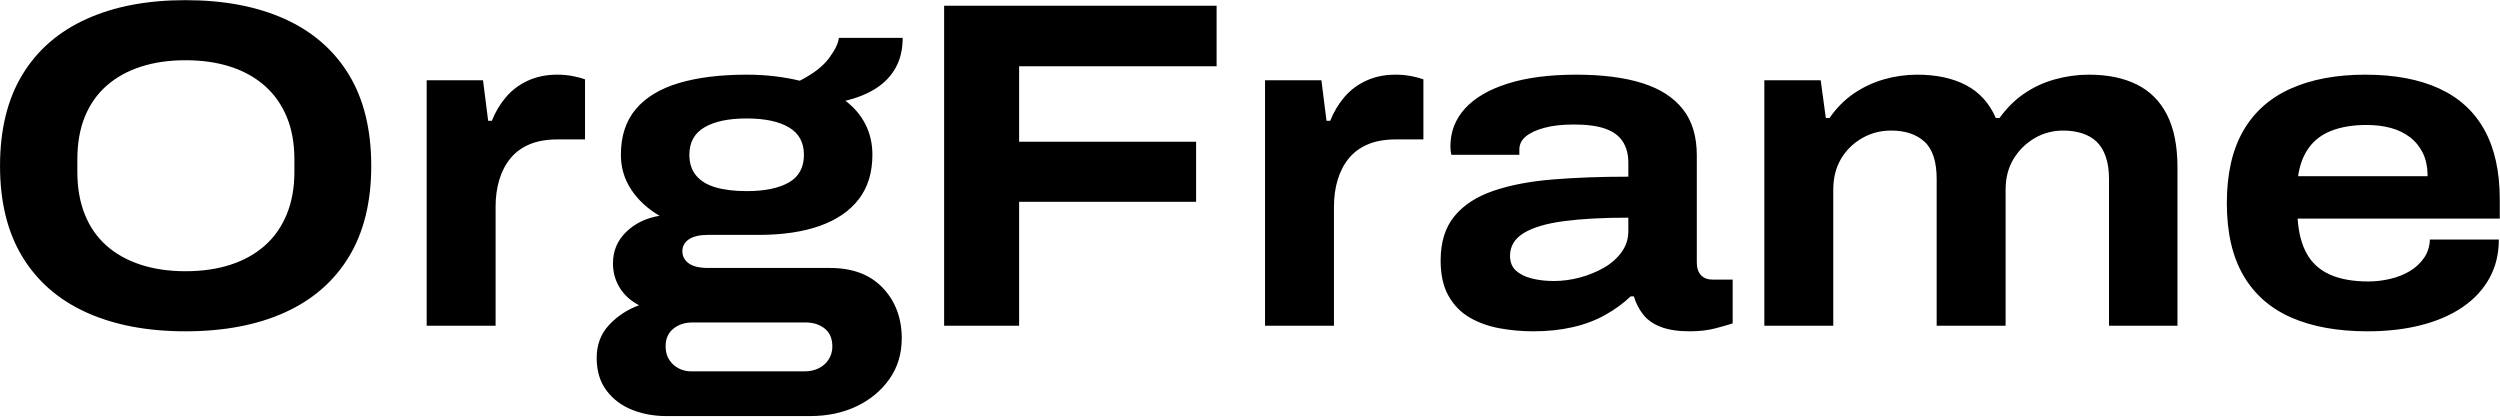
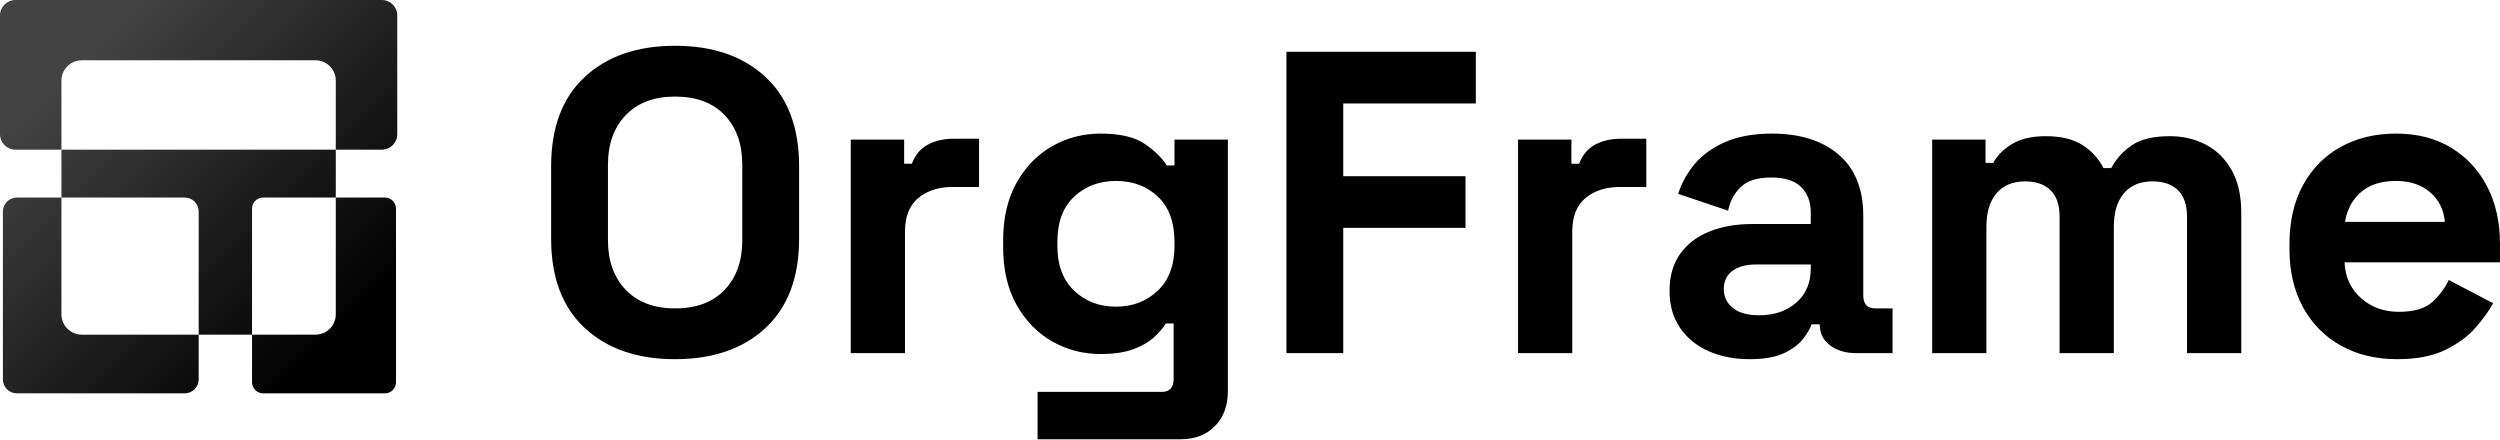
- <svg xmlns="http://www.w3.org/2000/svg" width="11086" height="1846" viewBox="0 0 11086 1846">
-   <path id="OrgFrame" fill="#000000" stroke="none" d="M 10498.429 1469.155 C 10366.241 1469.155 10253.681 1448.848 10160.74 1408.233 C 10067.799 1367.604 9996.892 1305.307 9948.011 1221.312 C 9899.13 1137.318 9874.682 1030.602 9874.682 901.18 C 9874.682 771.743 9898.778 665.042 9946.972 581.047 C 9995.165 497.053 10065.393 434.405 10157.646 393.088 C 10249.899 351.786 10360.045 331.127 10488.1 331.127 C 10617.537 331.127 10726.652 351.449 10815.468 392.064 C 10904.275 432.678 10971.4 493.951 11016.836 575.883 C 11062.278 657.814 11085 760.726 11085 884.647 L 11085 969.329 L 10188.626 969.329 C 10192.752 1032.68 10206.519 1084.999 10229.928 1126.301 C 10253.337 1167.618 10287.763 1198.24 10333.198 1218.211 C 10378.642 1238.182 10435.094 1248.16 10502.562 1248.16 C 10534.23 1248.16 10566.242 1244.37 10598.598 1236.806 C 10630.961 1229.228 10659.87 1217.875 10685.35 1202.717 C 10710.822 1187.574 10731.816 1168.306 10748.342 1144.897 C 10764.86 1121.488 10773.814 1093.953 10775.189 1062.278 L 11080.867 1062.278 C 11080.867 1125.614 11067.092 1182.409 11039.557 1232.666 C 11012.022 1282.922 10972.775 1325.614 10921.832 1360.728 C 10870.889 1395.841 10809.615 1422.688 10738.013 1441.269 C 10666.41 1459.865 10586.549 1469.155 10498.429 1469.155 Z M 10190.688 781.384 L 10764.86 781.384 C 10764.86 741.458 10757.977 707.383 10744.209 679.146 C 10730.441 650.923 10711.51 627.514 10687.413 608.934 C 10663.316 590.338 10635.086 576.57 10602.73 567.616 C 10570.375 558.662 10534.23 554.2 10494.296 554.2 C 10435.094 554.2 10383.798 562.452 10340.426 578.985 C 10297.054 595.502 10262.979 620.974 10238.194 655.4 C 10213.41 689.826 10197.572 731.816 10190.688 781.384 Z M 7823.77 1444.371 L 7823.77 355.911 L 8073.683 355.911 L 8096.396 523.213 L 8112.922 523.213 C 8143.214 479.145 8179.016 443.007 8220.317 414.785 C 8261.627 386.548 8306.375 365.553 8354.568 351.786 C 8402.762 338.018 8451.643 331.127 8501.211 331.127 C 8586.581 331.127 8658.871 346.621 8718.073 377.609 C 8777.283 408.582 8821.344 457.126 8850.261 523.213 L 8866.786 523.213 C 8898.454 479.145 8934.943 443.007 8976.245 414.785 C 9017.555 386.548 9062.99 365.553 9112.566 351.786 C 9162.135 338.018 9212.391 331.127 9263.334 331.127 C 9345.954 331.127 9416.517 345.597 9475.032 374.507 C 9533.555 403.417 9578.303 448.172 9609.282 508.758 C 9640.271 569.343 9655.757 647.134 9655.757 742.145 L 9655.757 1444.371 L 9352.149 1444.371 L 9352.149 793.776 C 9352.149 755.225 9347.329 722.174 9337.688 694.639 C 9328.053 667.105 9314.622 645.071 9297.417 628.553 C 9280.204 612.02 9258.857 599.628 9233.386 591.377 C 9207.914 583.11 9180.035 578.985 9149.742 578.985 C 9102.925 578.985 9060.239 590.338 9021.688 613.059 C 8983.137 635.781 8952.148 666.417 8928.747 704.969 C 8905.338 743.52 8893.634 788.963 8893.634 841.282 L 8893.634 1444.371 L 8587.956 1444.371 L 8587.956 793.776 C 8587.956 755.225 8583.486 722.174 8574.532 694.639 C 8565.586 667.105 8552.154 645.071 8534.254 628.553 C 8516.361 612.02 8495.015 599.628 8470.23 591.377 C 8445.446 583.11 8417.225 578.985 8385.549 578.985 C 8338.738 578.985 8295.71 590.338 8256.463 613.059 C 8217.224 635.781 8186.243 666.417 8163.521 704.969 C 8140.808 743.52 8129.447 788.963 8129.447 841.282 L 8129.447 1444.371 Z M 6799.341 1469.155 C 6748.397 1469.155 6698.485 1464.678 6649.604 1455.731 C 6600.723 1446.777 6556.663 1430.947 6517.417 1408.233 C 6478.177 1385.512 6446.853 1353.5 6423.444 1312.183 C 6400.035 1270.881 6388.331 1218.562 6388.331 1155.211 C 6388.331 1073.982 6408.646 1008.583 6449.26 959.015 C 6489.882 909.431 6547.365 871.919 6621.718 846.447 C 6696.079 820.975 6783.855 804.106 6885.055 795.839 C 6986.262 787.588 7098.135 783.447 7220.681 783.447 L 7220.681 721.486 C 7220.681 684.31 7212.415 652.986 7195.897 627.514 C 7179.372 602.042 7153.556 583.11 7118.442 570.718 C 7083.329 558.326 7036.862 552.122 6979.035 552.122 C 6928.083 552.122 6884.711 556.951 6848.91 566.593 C 6813.108 576.219 6785.574 588.963 6766.298 604.793 C 6747.022 620.623 6737.38 640.258 6737.38 663.651 L 6737.38 686.373 L 6435.836 686.373 C 6434.461 680.872 6433.43 675.02 6432.742 668.816 C 6432.054 662.628 6431.703 656.088 6431.703 649.197 C 6431.703 584.485 6453.393 528.377 6496.765 480.871 C 6540.138 433.366 6603.474 396.541 6686.781 370.381 C 6770.087 344.207 6870.943 331.127 6989.356 331.127 C 7105.019 331.127 7202.437 343.519 7281.61 368.303 C 7360.784 393.103 7421.018 431.654 7462.328 483.973 C 7503.637 536.292 7524.288 604.457 7524.288 688.451 L 7524.288 1163.478 C 7524.288 1188.262 7530.484 1207.194 7542.876 1220.273 C 7555.269 1233.353 7572.481 1239.893 7594.515 1239.893 L 7683.323 1239.893 L 7683.323 1434.042 C 7666.797 1439.55 7641.669 1446.777 7607.939 1455.731 C 7574.201 1464.678 7535.993 1469.155 7493.308 1469.155 C 7440.989 1469.155 7397.96 1462.615 7364.222 1449.535 C 7330.491 1436.456 7304.324 1417.86 7285.736 1393.763 C 7267.147 1369.667 7253.724 1343.171 7245.465 1314.246 L 7231.003 1314.246 C 7199.335 1344.546 7162.158 1371.745 7119.474 1395.841 C 7076.789 1419.938 7028.603 1438.175 6974.901 1450.567 C 6921.2 1462.959 6862.685 1469.155 6799.341 1469.155 Z M 6890.219 1246.097 C 6928.771 1246.097 6967.33 1240.932 7005.882 1230.603 C 7044.433 1220.273 7079.891 1205.818 7112.246 1187.238 C 7144.602 1168.642 7170.769 1145.584 7190.732 1118.035 C 7210.695 1090.5 7220.681 1059.527 7220.681 1025.101 L 7220.681 965.203 C 7107.769 965.203 7012.421 970.368 6934.623 980.697 C 6856.833 991.027 6797.622 1008.583 6757 1033.368 C 6716.386 1058.152 6696.071 1091.875 6696.071 1134.568 C 6696.071 1162.102 6704.681 1183.785 6721.894 1199.63 C 6739.1 1215.46 6762.508 1227.165 6792.114 1234.728 C 6821.719 1242.307 6854.418 1246.097 6890.219 1246.097 Z M 5609.689 1444.371 L 5609.689 355.911 L 5859.595 355.911 L 5882.316 535.605 L 5898.841 535.605 C 5913.984 497.053 5934.643 462.291 5960.802 431.303 C 5986.961 400.33 6019.317 375.882 6057.876 357.989 C 6096.428 340.081 6139.8 331.127 6187.994 331.127 C 6212.778 331.127 6235.843 333.205 6257.182 337.331 C 6278.528 341.456 6296.765 346.285 6311.915 351.786 L 6311.915 618.224 L 6190.057 618.224 C 6141.863 618.224 6100.561 625.451 6066.135 639.906 C 6031.709 654.361 6003.487 675.02 5981.453 701.867 C 5959.427 728.714 5942.901 760.39 5931.885 796.878 C 5920.868 833.367 5915.359 872.958 5915.359 915.635 L 5915.359 1444.371 Z M 4186.642 1444.371 L 4186.642 25.464 L 5394.89 25.464 L 5394.89 293.951 L 4519.167 293.951 L 4519.167 628.553 L 5304.012 628.553 L 5304.012 894.976 L 4519.167 894.976 L 4519.167 1444.371 L 4393.657 1444.371 L 4326.735 1444.371 L 4186.642 1444.371 Z M 2955.681 1845.052 C 2900.604 1845.052 2849.66 1835.762 2802.842 1817.174 C 2756.024 1798.585 2718.16 1770.012 2689.25 1731.46 C 2660.333 1692.901 2645.878 1644.715 2645.878 1586.88 C 2645.878 1529.053 2664.114 1480.516 2700.603 1441.269 C 2737.092 1402.03 2781.503 1372.768 2833.822 1353.5 C 2796.646 1334.217 2768.072 1308.394 2748.109 1276.046 C 2728.146 1243.682 2718.16 1207.545 2718.16 1167.603 C 2718.16 1112.534 2737.78 1066.067 2777.026 1028.203 C 2816.265 990.339 2865.49 966.579 2924.7 956.937 C 2870.999 925.277 2829.001 886.374 2798.709 840.243 C 2768.416 794.128 2753.273 742.833 2753.273 686.373 C 2753.273 603.769 2775.307 536.292 2819.367 483.973 C 2863.427 431.654 2927.107 393.103 3010.414 368.303 C 3093.713 343.519 3193.889 331.127 3310.927 331.127 C 3354.987 331.127 3396.984 333.541 3436.911 338.37 C 3476.845 343.183 3513.334 349.723 3546.377 357.989 C 3605.587 327.689 3648.616 294.638 3675.463 258.852 C 3702.31 223.051 3717.117 192.751 3719.867 167.966 L 4002.823 167.966 C 4002.823 218.91 3992.501 262.978 3971.843 300.154 C 3951.192 337.331 3921.93 367.967 3884.066 392.064 C 3846.202 416.16 3801.111 434.405 3748.784 446.797 C 3787.336 475.707 3816.941 510.484 3837.592 551.099 C 3858.251 591.713 3868.573 636.804 3868.573 686.373 C 3868.573 764.867 3848.609 830.265 3808.682 882.584 C 3768.748 934.918 3711.264 974.494 3636.224 1001.341 C 3561.176 1028.203 3469.962 1041.619 3362.558 1041.619 L 3139.5 1041.619 C 3102.323 1041.619 3074.094 1048.159 3054.818 1061.239 C 3035.542 1074.318 3025.9 1091.875 3025.9 1113.909 C 3025.9 1135.943 3035.198 1153.836 3053.786 1167.603 C 3072.375 1181.386 3101.636 1188.262 3141.563 1188.262 L 3680.628 1188.262 C 3781.14 1188.262 3859.282 1217.875 3915.047 1277.069 C 3970.811 1336.28 3998.698 1410.632 3998.698 1500.135 C 3998.698 1568.98 3980.453 1629.221 3943.964 1680.853 C 3907.476 1732.492 3858.938 1772.762 3798.353 1801.68 C 3737.768 1830.597 3668.923 1845.052 3591.812 1845.052 Z M 3067.21 1646.778 L 3567.028 1646.778 C 3590.437 1646.778 3611.44 1642.301 3630.028 1633.354 C 3648.616 1624.4 3663.415 1611.321 3674.432 1594.108 C 3685.449 1576.902 3690.957 1557.963 3690.957 1537.312 C 3690.957 1501.51 3679.596 1474.663 3656.875 1456.763 C 3634.154 1438.862 3606.275 1429.916 3573.224 1429.916 L 3071.343 1429.916 C 3036.917 1429.916 3008.351 1439.206 2985.63 1457.794 C 2962.908 1476.382 2951.548 1502.198 2951.548 1535.249 C 2951.548 1568.292 2962.564 1595.147 2984.598 1615.798 C 3006.625 1636.449 3034.167 1646.778 3067.21 1646.778 Z M 3310.927 847.471 C 3390.788 847.471 3453.093 834.742 3497.84 809.27 C 3542.588 783.799 3564.965 742.833 3564.965 686.373 C 3564.965 631.304 3542.588 590.689 3497.84 564.515 C 3453.093 538.355 3390.788 525.275 3310.927 525.275 C 3231.066 525.275 3168.761 538.355 3124.006 564.515 C 3079.258 590.689 3056.881 631.304 3056.881 686.373 C 3056.881 723.549 3066.866 754.186 3086.83 778.282 C 3106.801 802.379 3135.71 819.936 3173.574 830.953 C 3211.446 841.97 3257.225 847.471 3310.927 847.471 Z M 1892.013 1444.371 L 1892.013 355.911 L 2141.926 355.911 L 2164.64 535.605 L 2181.165 535.605 C 2196.308 497.053 2216.966 462.291 2243.126 431.303 C 2269.285 400.33 2301.648 375.882 2340.2 357.989 C 2378.752 340.081 2422.124 331.127 2470.317 331.127 C 2495.102 331.127 2518.167 333.205 2539.505 337.331 C 2560.852 341.456 2579.096 346.285 2594.239 351.786 L 2594.239 618.224 L 2472.38 618.224 C 2424.187 618.224 2382.885 625.451 2348.459 639.906 C 2314.041 654.361 2285.811 675.02 2263.777 701.867 C 2241.75 728.714 2225.225 760.39 2214.208 796.878 C 2203.199 833.367 2197.691 872.958 2197.691 915.635 L 2197.691 1444.371 Z M 822.149 1469.155 C 652.785 1469.155 506.494 1441.277 383.252 1385.512 C 260.019 1329.74 165.359 1247.472 99.265 1138.693 C 33.171 1029.915 0.128 895.664 0.128 735.941 C 0.128 574.844 33.171 439.906 99.265 331.127 C 165.359 222.363 260.019 140.08 383.252 84.323 C 506.494 28.551 652.785 0.68 822.149 0.68 C 992.889 0.68 1139.867 28.551 1263.109 84.323 C 1386.342 140.08 1481.002 222.363 1547.096 331.127 C 1613.19 439.906 1646.233 574.844 1646.233 735.941 C 1646.233 895.664 1613.19 1029.915 1547.096 1138.693 C 1481.002 1247.472 1386.342 1329.74 1263.109 1385.512 C 1139.867 1441.277 992.889 1469.155 822.149 1469.155 Z M 822.149 1202.717 C 896.502 1202.717 963.283 1193.09 1022.486 1173.807 C 1081.696 1154.523 1132.296 1126.301 1174.293 1089.125 C 1216.291 1051.948 1248.646 1005.818 1271.368 950.748 C 1294.089 895.664 1305.442 833.016 1305.442 762.804 L 1305.442 707.032 C 1305.442 635.429 1294.089 572.445 1271.368 518.048 C 1248.646 463.666 1216.291 417.887 1174.293 380.695 C 1132.296 343.519 1081.696 315.297 1022.486 296.029 C 963.283 276.745 896.502 267.103 822.149 267.103 C 749.172 267.103 683.078 276.745 623.875 296.029 C 564.665 315.297 514.065 343.519 472.068 380.695 C 430.071 417.887 398.059 463.666 376.025 518.048 C 353.999 572.445 342.982 635.429 342.982 707.032 L 342.982 762.804 C 342.982 833.016 353.999 895.664 376.025 950.748 C 398.059 1005.818 430.071 1051.948 472.068 1089.125 C 514.065 1126.301 564.665 1154.523 623.875 1173.807 C 683.078 1193.09 749.172 1202.717 822.149 1202.717 Z" />
+ <svg xmlns="http://www.w3.org/2000/svg" width="13309" height="2339" viewBox="0 0 13309 2339">
+   <g id="Group">
+     <path id="OrgFrame" fill="#000000" stroke="none" d="M 12761.17 1912.128 C 12648.107 1912.128 12548.416 1888.064 12462.092 1839.936 C 12375.768 1791.809 12308.543 1723.82 12260.415 1635.968 C 12212.287 1548.115 12188.224 1444.604 12188.224 1325.431 L 12188.224 1297.929 C 12188.224 1178.756 12211.905 1075.245 12259.269 987.392 C 12306.633 899.541 12373.094 831.552 12458.654 783.424 C 12544.215 735.296 12643.524 711.232 12756.586 711.232 C 12868.12 711.232 12965.138 736.06 13047.643 785.716 C 13130.147 835.371 13194.316 904.124 13240.153 991.976 C 13285.988 1079.828 13308.906 1181.812 13308.906 1297.929 L 13308.906 1396.476 L 12481.572 1396.476 C 12484.628 1474.397 12513.656 1537.803 12568.66 1586.694 C 12623.663 1635.586 12690.888 1660.031 12770.337 1660.031 C 12851.313 1660.031 12910.899 1642.461 12949.096 1607.32 C 12987.293 1572.179 13016.321 1533.219 13036.184 1490.439 L 13272.237 1614.196 C 13250.848 1653.92 13219.909 1697.081 13179.421 1743.681 C 13138.933 1790.281 13085.076 1830.005 13017.85 1862.854 C 12950.623 1895.703 12865.064 1912.128 12761.17 1912.128 Z M 12483.864 1181.048 L 13015.558 1181.048 C 13009.446 1115.35 12983.091 1062.64 12936.491 1022.915 C 12889.892 983.191 12829.16 963.329 12754.294 963.329 C 12676.373 963.329 12614.495 983.191 12568.66 1022.915 C 12522.824 1062.64 12494.559 1115.35 12483.864 1181.048 Z M 10286.043 1880.042 L 10286.043 743.318 L 10570.225 743.318 L 10570.225 867.074 L 10611.477 867.074 C 10631.339 828.877 10664.188 795.647 10710.023 767.382 C 10755.858 739.116 10816.208 724.983 10891.074 724.983 C 10972.051 724.983 11036.983 740.644 11085.876 771.965 C 11134.768 803.286 11172.199 844.156 11198.173 894.575 L 11239.425 894.575 C 11265.399 845.684 11302.067 805.196 11349.431 773.111 C 11396.794 741.026 11464.02 724.983 11551.107 724.983 C 11621.39 724.983 11685.177 739.88 11742.472 769.673 C 11799.767 799.466 11845.602 844.538 11879.979 904.888 C 11914.355 965.239 11931.544 1041.249 11931.544 1132.921 L 11931.544 1880.042 L 11642.779 1880.042 L 11642.779 1153.547 C 11642.779 1090.904 11626.737 1043.923 11594.651 1012.602 C 11562.566 981.281 11517.495 965.621 11459.436 965.621 C 11393.738 965.621 11342.938 986.629 11307.033 1028.645 C 11271.128 1070.661 11253.176 1130.629 11253.176 1208.55 L 11253.176 1880.042 L 10964.411 1880.042 L 10964.411 1153.547 C 10964.411 1090.904 10948.369 1043.923 10916.283 1012.602 C 10884.199 981.281 10839.127 965.621 10781.068 965.621 C 10715.37 965.621 10664.569 986.629 10628.665 1028.645 C 10592.76 1070.661 10574.808 1130.629 10574.808 1208.55 L 10574.808 1880.042 Z M 9314.326 1912.128 C 9233.35 1912.128 9160.777 1897.995 9096.606 1869.729 C 9032.438 1841.464 8981.636 1800.212 8944.203 1745.973 C 8906.771 1691.734 8888.056 1625.655 8888.056 1547.734 C 8888.056 1469.812 8906.771 1404.498 8944.203 1351.786 C 8981.636 1299.075 9033.583 1259.351 9100.045 1232.613 C 9166.507 1205.876 9242.517 1192.507 9328.077 1192.507 L 9639.76 1192.507 L 9639.76 1128.337 C 9639.76 1074.862 9622.953 1030.937 9589.341 996.56 C 9555.728 962.183 9502.253 944.995 9428.916 944.995 C 9357.105 944.995 9303.632 961.419 9268.491 994.268 C 9233.35 1027.117 9210.433 1069.515 9199.737 1121.462 L 8933.891 1032.083 C 8952.225 974.024 8981.635 920.931 9022.124 872.803 C 9062.612 824.676 9116.851 785.716 9184.841 755.922 C 9252.831 726.129 9335.716 711.232 9433.5 711.232 C 9583.229 711.232 9701.638 748.665 9788.727 823.53 C 9875.814 898.395 9919.357 1006.872 9919.357 1148.963 L 9919.357 1572.943 C 9919.357 1618.779 9940.747 1641.697 9983.527 1641.697 L 10075.199 1641.697 L 10075.199 1880.042 L 9882.688 1880.042 C 9826.158 1880.042 9779.559 1866.292 9742.89 1838.79 C 9706.222 1811.289 9687.888 1774.621 9687.888 1728.785 L 9687.888 1726.493 L 9644.344 1726.493 C 9638.231 1744.827 9624.481 1768.891 9603.091 1798.684 C 9581.701 1828.477 9548.089 1854.833 9502.253 1877.751 C 9456.417 1900.668 9393.775 1912.128 9314.326 1912.128 Z M 9364.746 1678.366 C 9445.723 1678.366 9511.802 1655.83 9562.985 1610.758 C 9614.169 1565.686 9639.76 1505.718 9639.76 1430.853 L 9639.76 1407.935 L 9348.703 1407.935 C 9295.228 1407.935 9253.212 1419.394 9222.655 1442.312 C 9192.098 1465.23 9176.819 1497.314 9176.819 1538.567 C 9176.819 1579.819 9192.861 1613.431 9224.947 1639.405 C 9257.032 1665.379 9303.631 1678.366 9364.746 1678.366 Z M 8081.347 1880.042 L 8081.347 743.318 L 8365.527 743.318 L 8365.527 871.658 L 8406.78 871.658 C 8423.587 825.822 8451.47 792.209 8490.431 770.819 C 8529.391 749.429 8574.845 738.734 8626.791 738.734 L 8764.298 738.734 L 8764.298 995.414 L 8622.208 995.414 C 8548.871 995.414 8488.521 1014.894 8441.156 1053.855 C 8393.793 1092.815 8370.112 1152.782 8370.112 1233.759 L 8370.112 1880.042 Z M 6848.367 1880.042 L 6848.367 275.794 L 7856.752 275.794 L 7856.752 550.808 L 7150.882 550.808 L 7150.882 938.119 L 7801.749 938.119 L 7801.749 1213.133 L 7150.882 1213.133 L 7150.882 1880.042 Z M 5340.373 1316.264 L 5340.373 1279.595 C 5340.373 1160.422 5364.055 1058.438 5411.418 973.642 C 5458.782 888.846 5521.806 823.912 5600.491 778.84 C 5679.176 733.768 5765.117 711.232 5858.316 711.232 C 5962.211 711.232 6040.895 729.567 6094.37 766.236 C 6147.845 802.904 6186.805 841.1 6211.251 880.825 L 6252.503 880.825 L 6252.503 743.318 L 6536.685 743.318 L 6536.685 2081.719 C 6536.685 2159.641 6513.767 2221.9 6467.931 2268.5 C 6422.095 2315.1 6360.981 2338.399 6284.588 2338.399 L 5523.716 2338.399 L 5523.716 2086.303 L 6183.75 2086.303 C 6226.53 2086.303 6247.92 2063.385 6247.92 2017.55 L 6247.92 1721.909 L 6206.667 1721.909 C 6191.389 1746.355 6170 1771.183 6142.498 1796.392 C 6114.996 1821.602 6078.328 1842.61 6032.492 1859.417 C 5986.656 1876.223 5928.598 1884.626 5858.316 1884.626 C 5765.117 1884.626 5679.176 1862.09 5600.491 1817.018 C 5521.806 1771.946 5458.782 1707.013 5411.418 1622.217 C 5364.055 1537.42 5340.373 1435.437 5340.373 1316.264 Z M 5940.82 1632.53 C 6029.437 1632.53 6103.537 1604.265 6163.124 1547.734 C 6222.71 1491.203 6252.503 1411.755 6252.503 1309.388 L 6252.503 1286.47 C 6252.503 1182.576 6223.092 1102.746 6164.27 1046.979 C 6105.447 991.212 6030.964 963.329 5940.82 963.329 C 5852.205 963.329 5778.104 991.212 5718.518 1046.979 C 5658.931 1102.746 5629.138 1182.576 5629.138 1286.47 L 5629.138 1309.388 C 5629.138 1411.755 5658.931 1491.203 5718.518 1547.734 C 5778.104 1604.265 5852.205 1632.53 5940.82 1632.53 Z M 4529.082 1880.042 L 4529.082 743.318 L 4813.263 743.318 L 4813.263 871.658 L 4854.515 871.658 C 4871.322 825.822 4899.205 792.209 4938.165 770.819 C 4977.125 749.429 5022.579 738.734 5074.526 738.734 L 5212.033 738.734 L 5212.033 995.414 L 5069.943 995.414 C 4996.605 995.414 4936.255 1014.894 4888.892 1053.855 C 4841.528 1092.815 4817.846 1152.782 4817.846 1233.759 L 4817.846 1880.042 Z M 3594.034 1912.128 C 3392.356 1912.128 3231.933 1856.743 3112.759 1745.973 C 2993.586 1635.203 2934 1476.689 2934 1270.428 L 2934 885.408 C 2934 679.147 2993.586 520.633 3112.759 409.863 C 3231.933 299.093 3392.356 243.708 3594.034 243.708 C 3795.712 243.708 3956.135 299.093 4075.308 409.863 C 4194.482 520.633 4254.067 679.147 4254.067 885.408 L 4254.067 1270.428 C 4254.067 1476.689 4194.482 1635.203 4075.308 1745.973 C 3956.135 1856.743 3795.712 1912.128 3594.034 1912.128 Z M 3594.034 1641.697 C 3707.096 1641.697 3794.946 1608.848 3857.589 1543.15 C 3920.231 1477.452 3951.552 1389.601 3951.552 1279.595 L 3951.552 876.241 C 3951.552 766.235 3920.231 678.384 3857.589 612.686 C 3794.946 546.988 3707.096 514.139 3594.034 514.139 C 3482.5 514.139 3395.031 546.988 3331.625 612.686 C 3268.218 678.384 3236.515 766.235 3236.515 876.241 L 3236.515 1279.595 C 3236.515 1389.601 3268.218 1477.452 3331.625 1543.15 C 3395.031 1608.848 3482.5 1641.697 3594.034 1641.697 Z" />
+     <linearGradient id="linearGradient1" x1="378.333" y1="347.955" x2="1813.029" y2="1788.291" gradientUnits="userSpaceOnUse">
+       <stop offset="0" stop-color="#434343" stop-opacity="1" />
+       <stop offset="1" stop-color="#000000" stop-opacity="1" />
+     </linearGradient>
+     <path id="Shape" fill="url(#linearGradient1)" fill-rule="evenodd" stroke="none" d="M 2114.82 714.727 L 2114.82 82 C 2114.817 36.713 2078.104 0 2032.817 0 L 82 0 C 36.713 0 0 36.713 0 82 L 0 714.727 C 0 760.01 36.713 796.723 82 796.723 L 327.086 796.727 L 327.086 428.992 C 327.085 369.342 375.438 320.989 435.086 320.992 L 1679.594 320.992 C 1739.237 320.989 1787.591 369.342 1787.594 428.992 L 1787.594 796.727 L 2032.82 796.727 C 2078.104 796.723 2114.817 760.01 2114.82 714.727 Z M 1341.75 1110.719 C 1341.75 1078.136 1368.165 1051.721 1400.75 1051.721 L 1787.594 1051.719 L 1787.594 796.727 L 327.086 796.727 L 327.086 1051.719 L 983.617 1051.719 C 1024.487 1051.721 1057.618 1084.852 1057.618 1125.721 L 1057.617 1781.492 L 1341.75 1781.492 Z M 1057.617 2020 L 1057.617 1781.492 L 435.086 1781.492 C 375.438 1781.494 327.085 1733.141 327.086 1673.492 L 327.086 1051.719 L 89.375 1051.719 C 48.503 1051.721 15.372 1084.852 15.372 1125.721 L 15.375 2020 C 15.372 2060.869 48.503 2094 89.372 2094 L 983.617 2094 C 1024.487 2094 1057.618 2060.869 1057.617 2020 Z M 2108.195 2034.969 L 2108.195 1110.719 C 2108.193 1078.136 2081.778 1051.721 2049.193 1051.721 L 1787.594 1051.719 L 1787.594 1673.492 C 1787.591 1733.141 1739.237 1781.494 1679.591 1781.494 L 1341.75 1781.492 L 1341.75 2034.969 C 1341.75 2067.552 1368.165 2093.967 1400.75 2093.967 L 2049.195 2093.969 C 2081.778 2093.967 2108.193 2067.552 2108.195 2034.969 Z" />
+   </g>
</svg>
